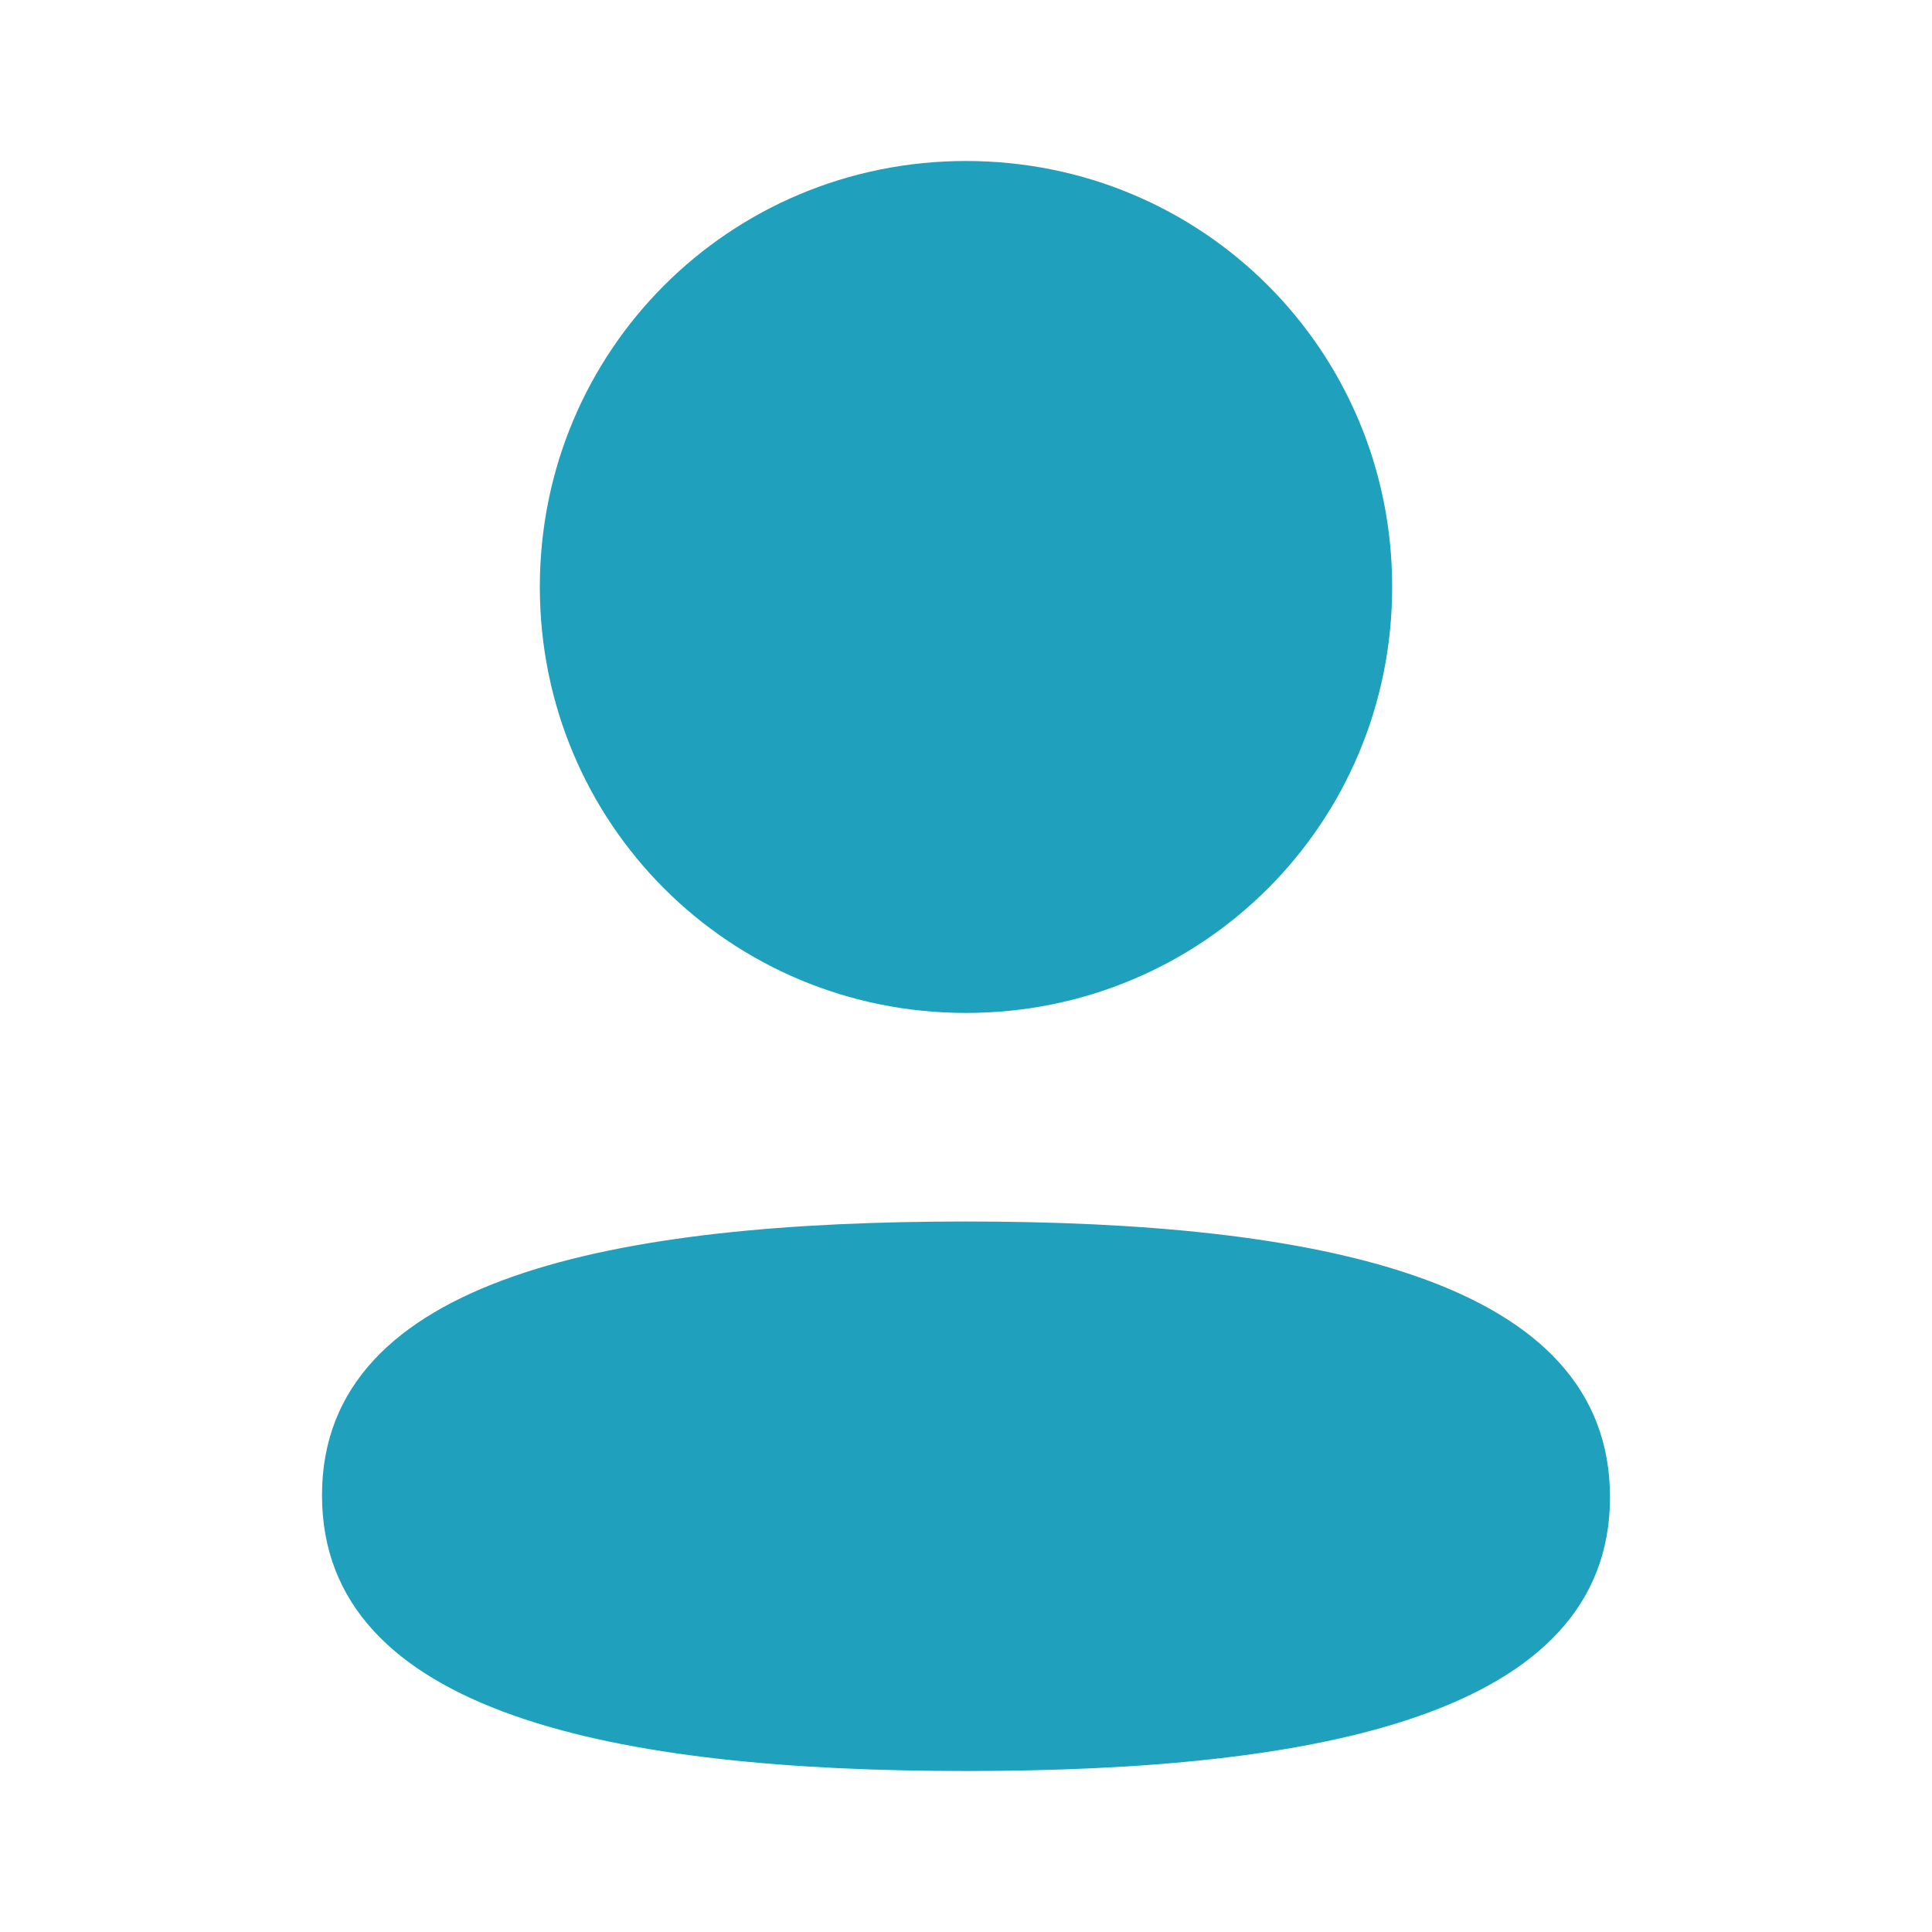
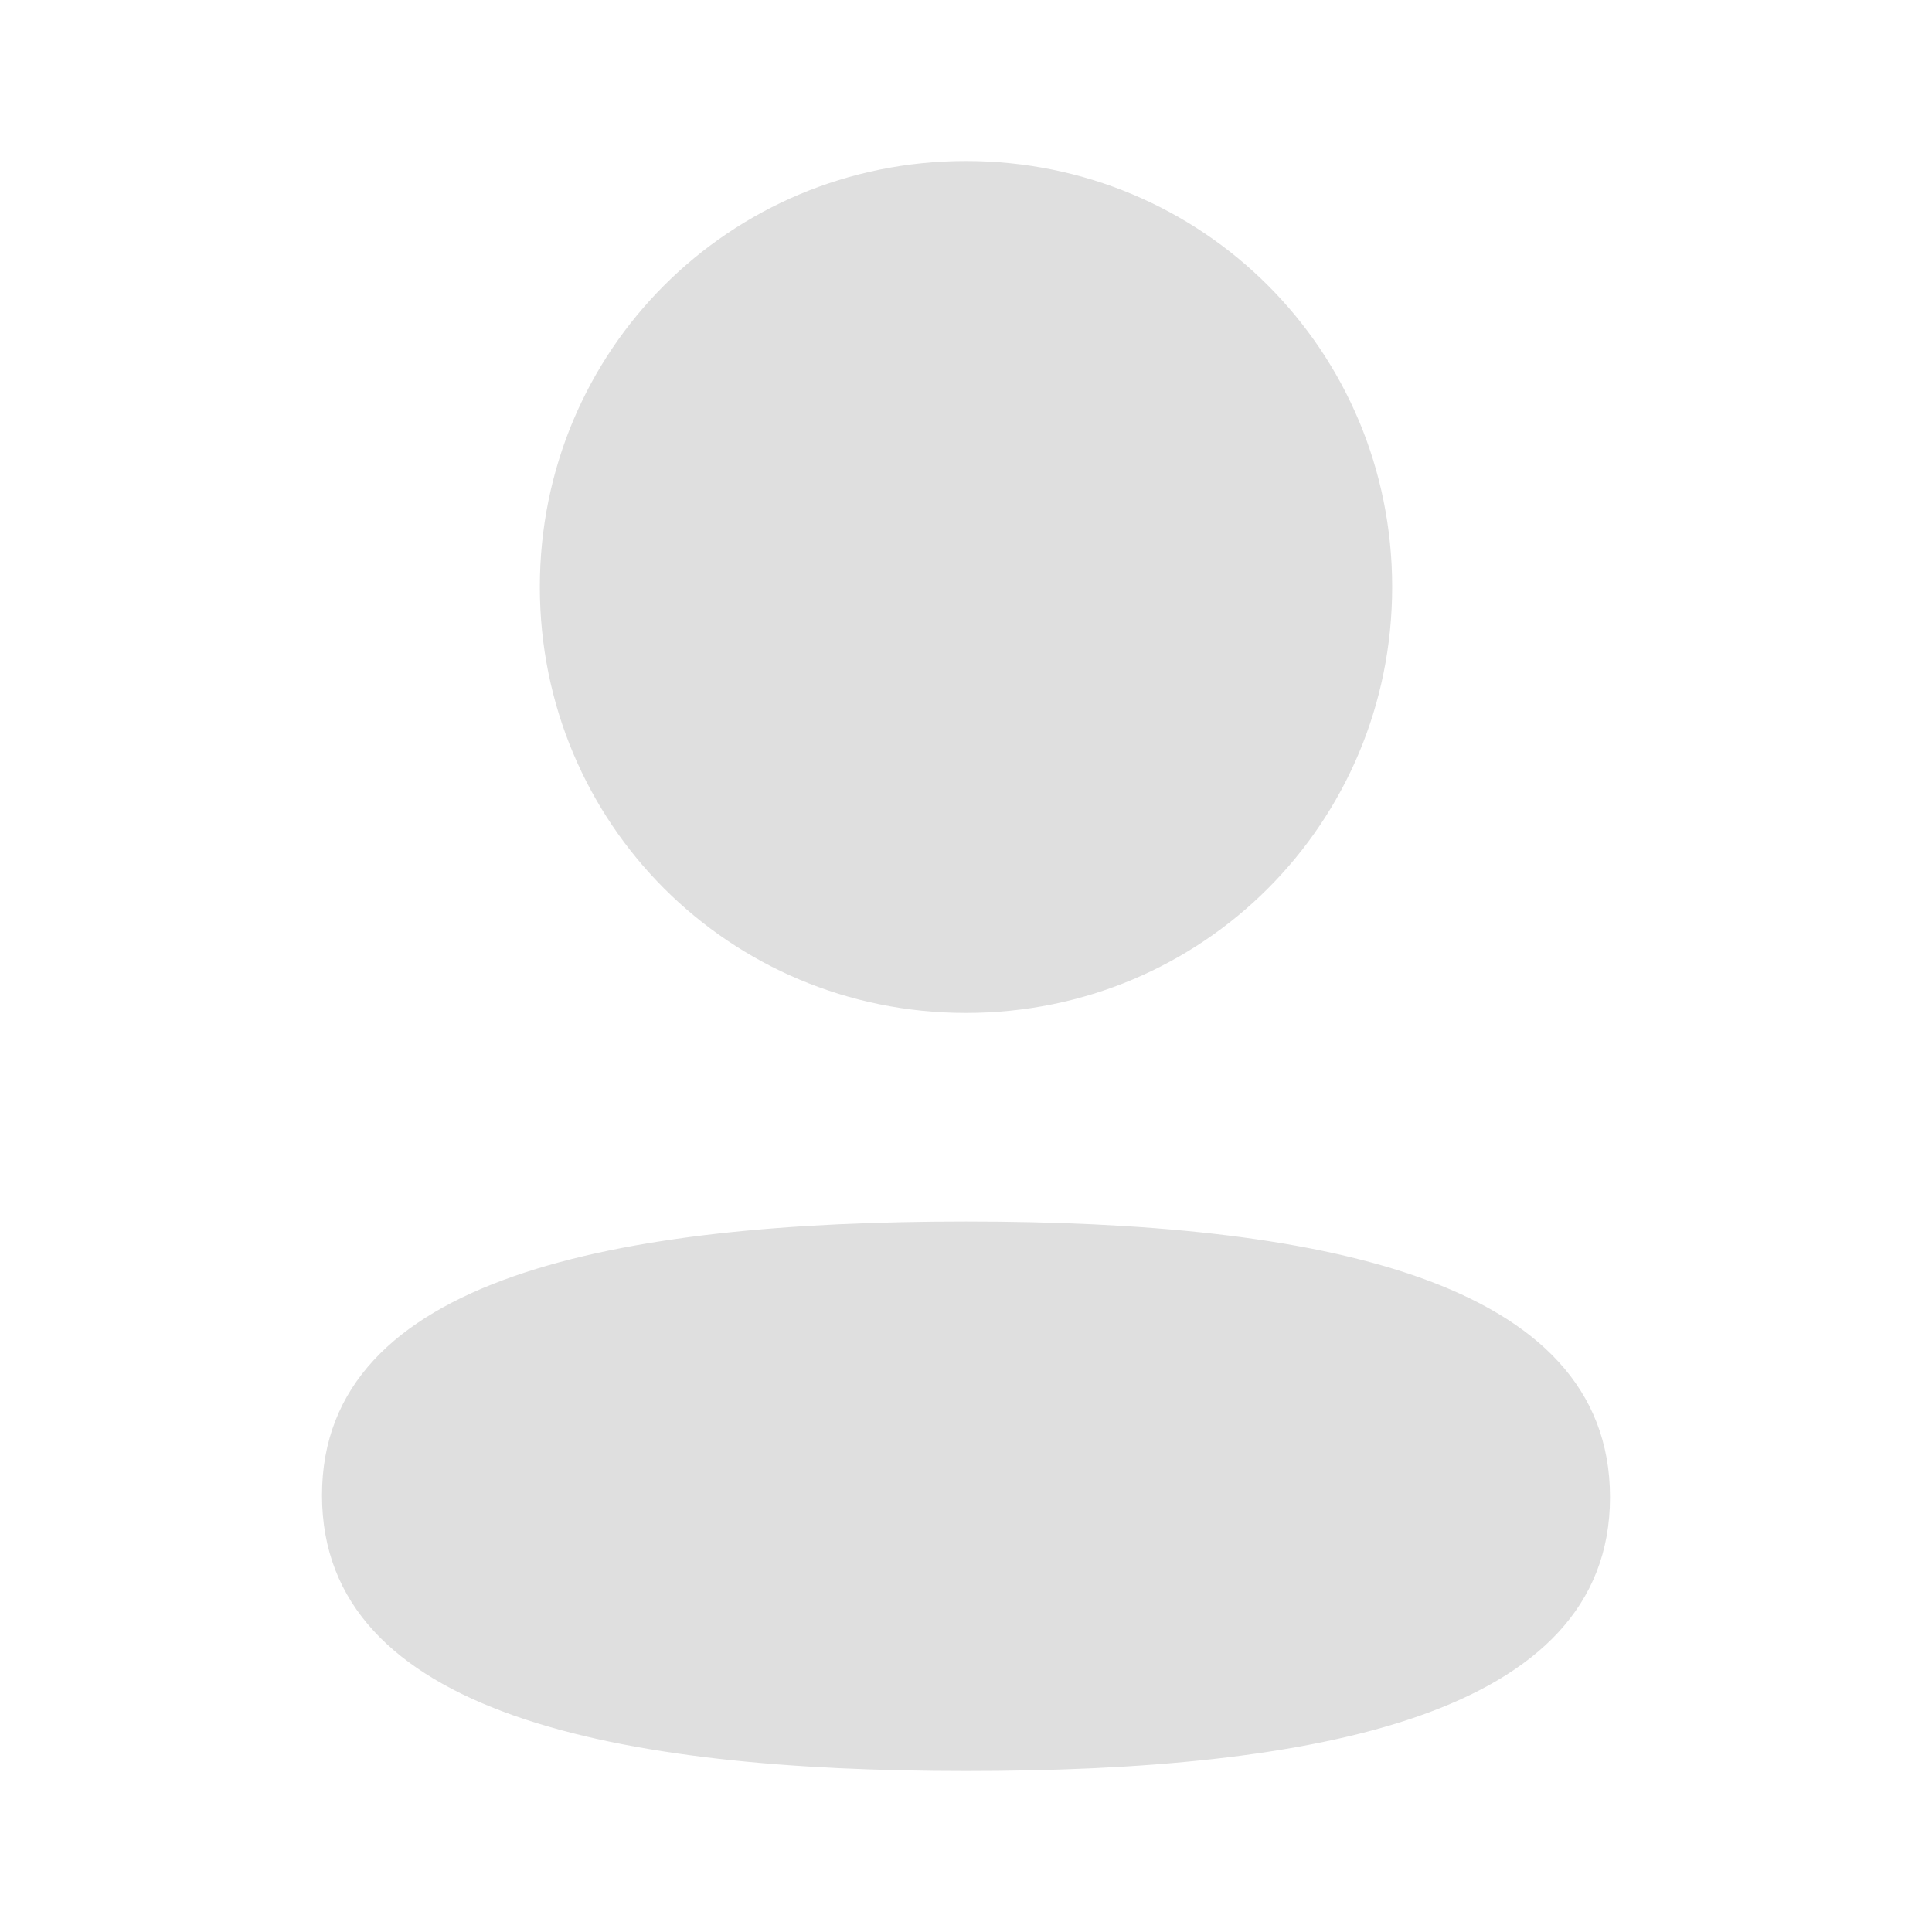
<svg xmlns="http://www.w3.org/2000/svg" width="24" height="24" viewBox="0 0 24 24" fill="none">
-   <path d="M12 15.174C16.339 15.174 20 15.879 20 18.599C20 21.32 16.315 22 12 22C7.662 22 4 21.295 4 18.575C4 15.854 7.685 15.174 12 15.174ZM12 2C14.939 2 17.294 4.354 17.294 7.291C17.294 10.228 14.939 12.583 12 12.583C9.062 12.583 6.706 10.228 6.706 7.291C6.706 4.354 9.062 2 12 2Z" fill="#1FA0BD" />
+   <path d="M12 15.174C16.339 15.174 20 15.879 20 18.599C20 21.32 16.315 22 12 22C7.662 22 4 21.295 4 18.575C4 15.854 7.685 15.174 12 15.174ZM12 2C14.939 2 17.294 4.354 17.294 7.291C17.294 10.228 14.939 12.583 12 12.583C9.062 12.583 6.706 10.228 6.706 7.291C6.706 4.354 9.062 2 12 2Z" fill="#DFDFDF" />
</svg>
